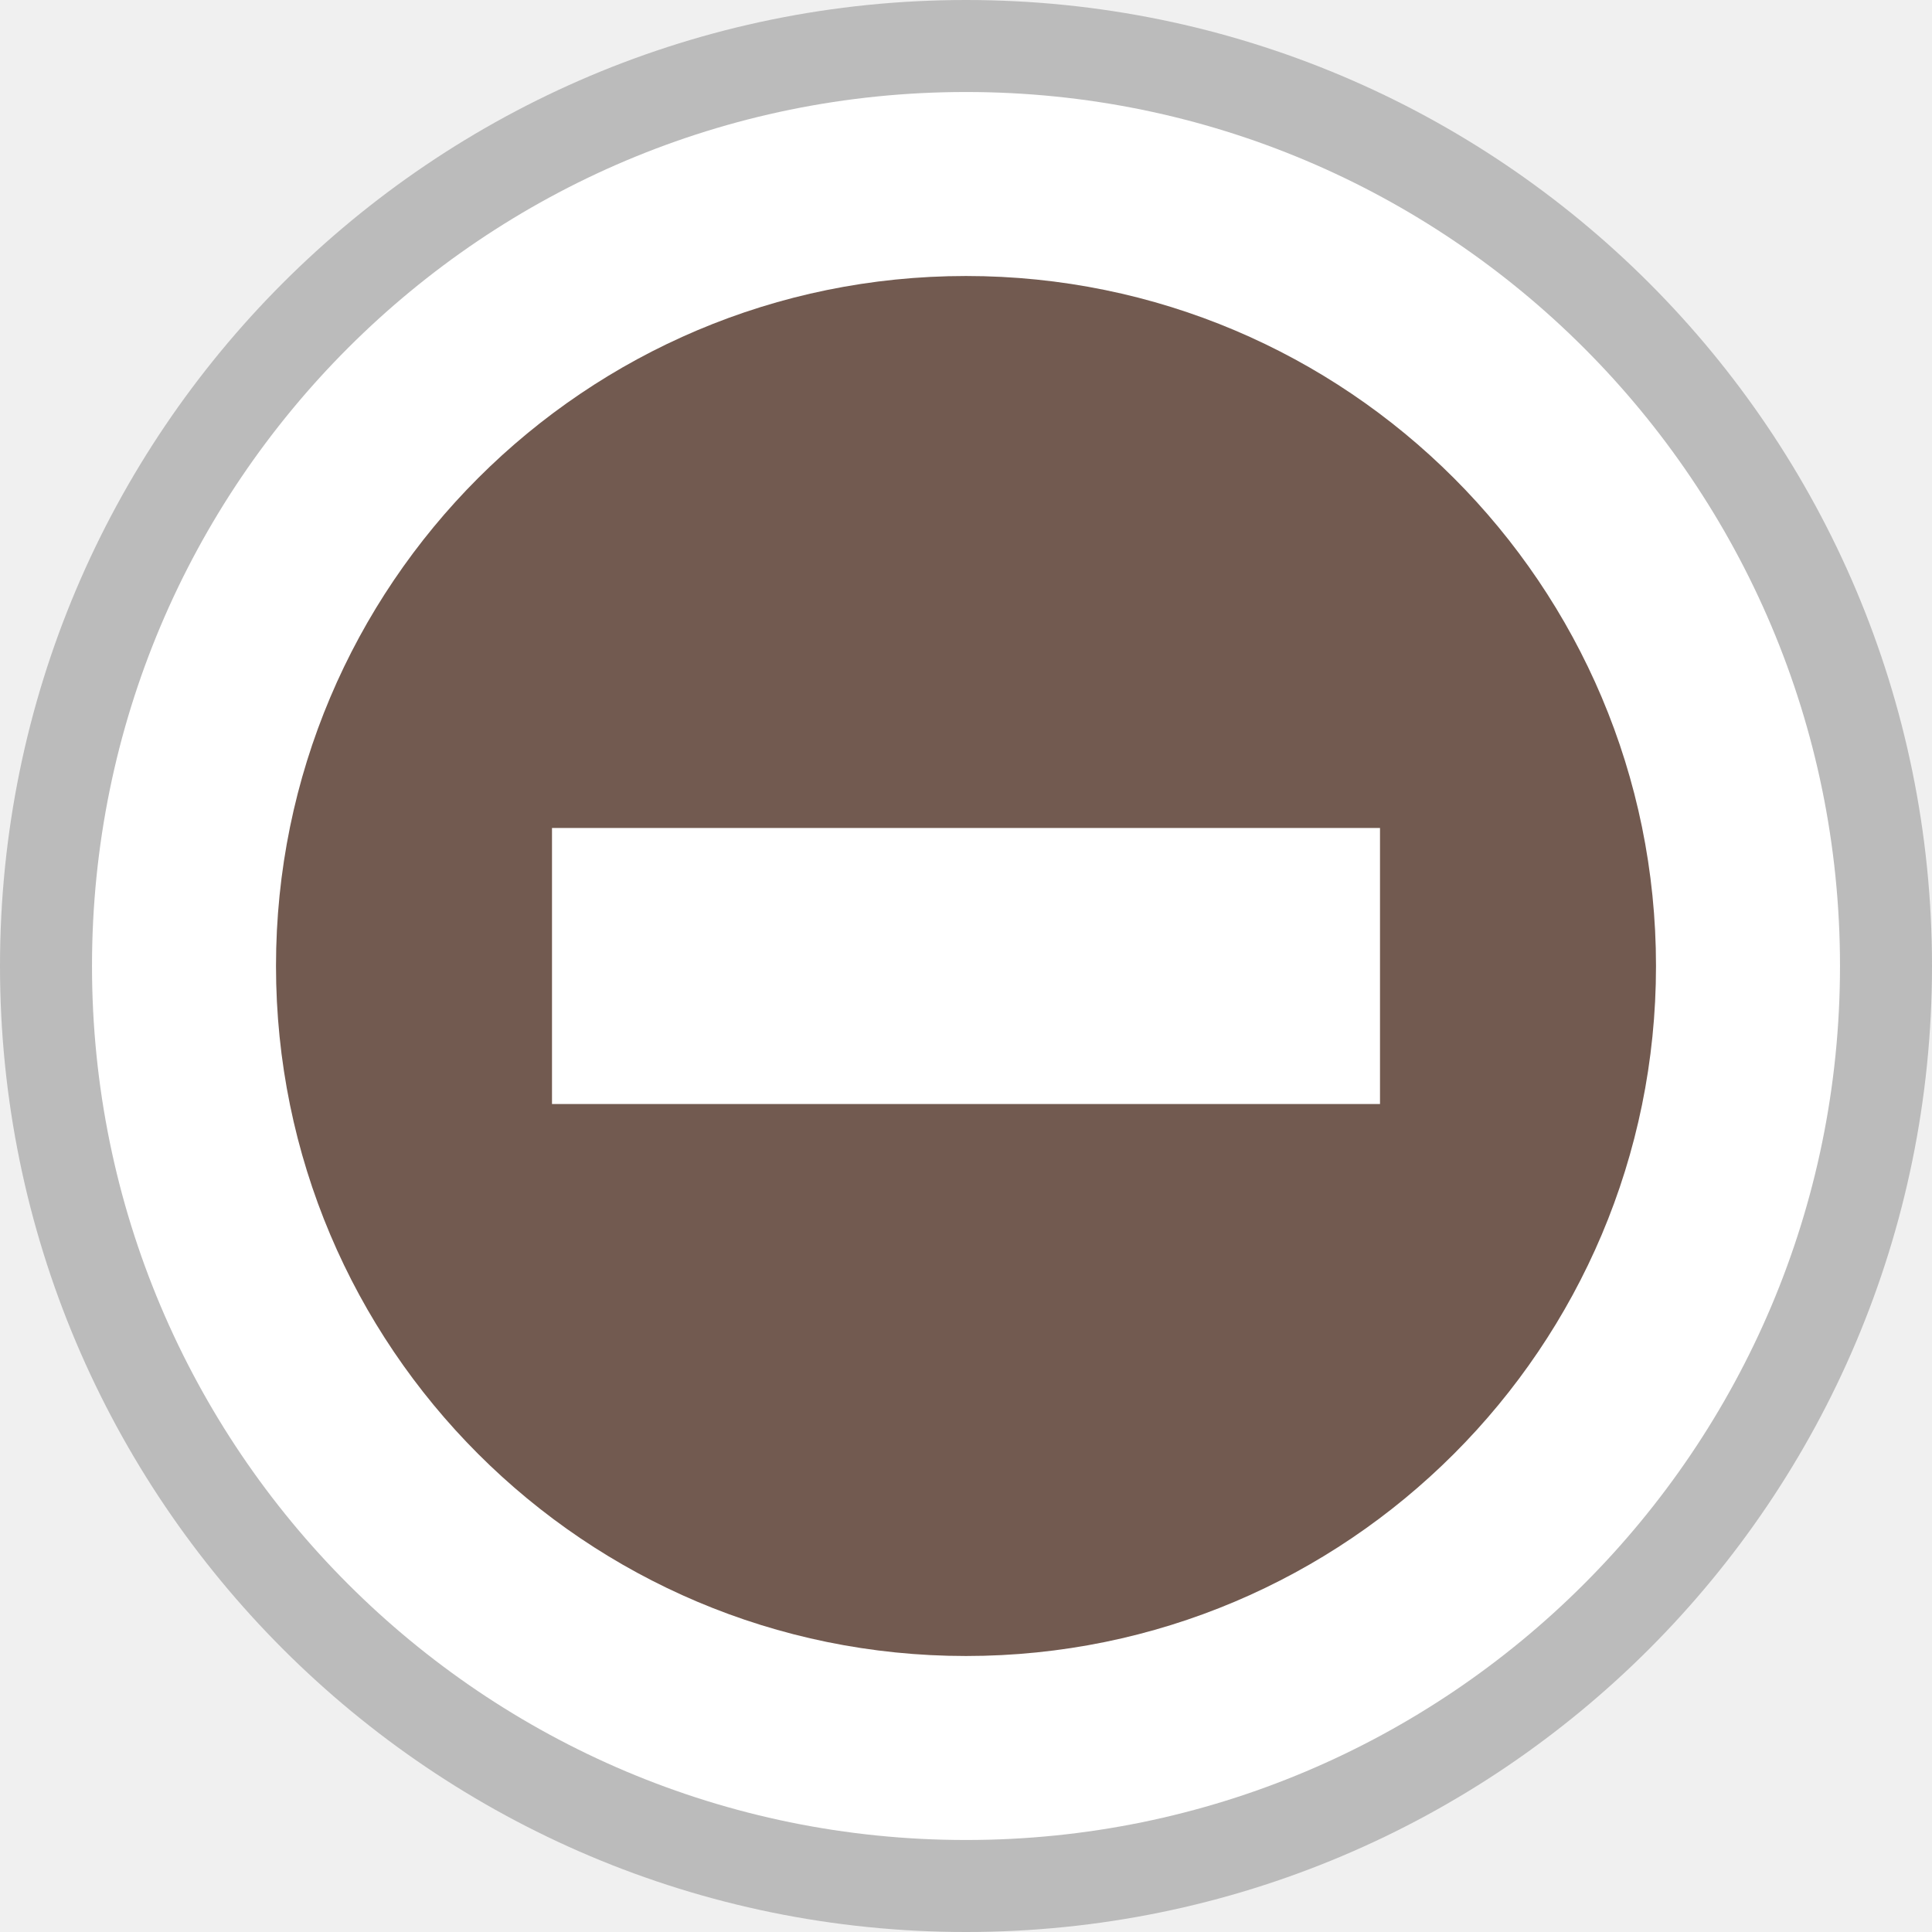
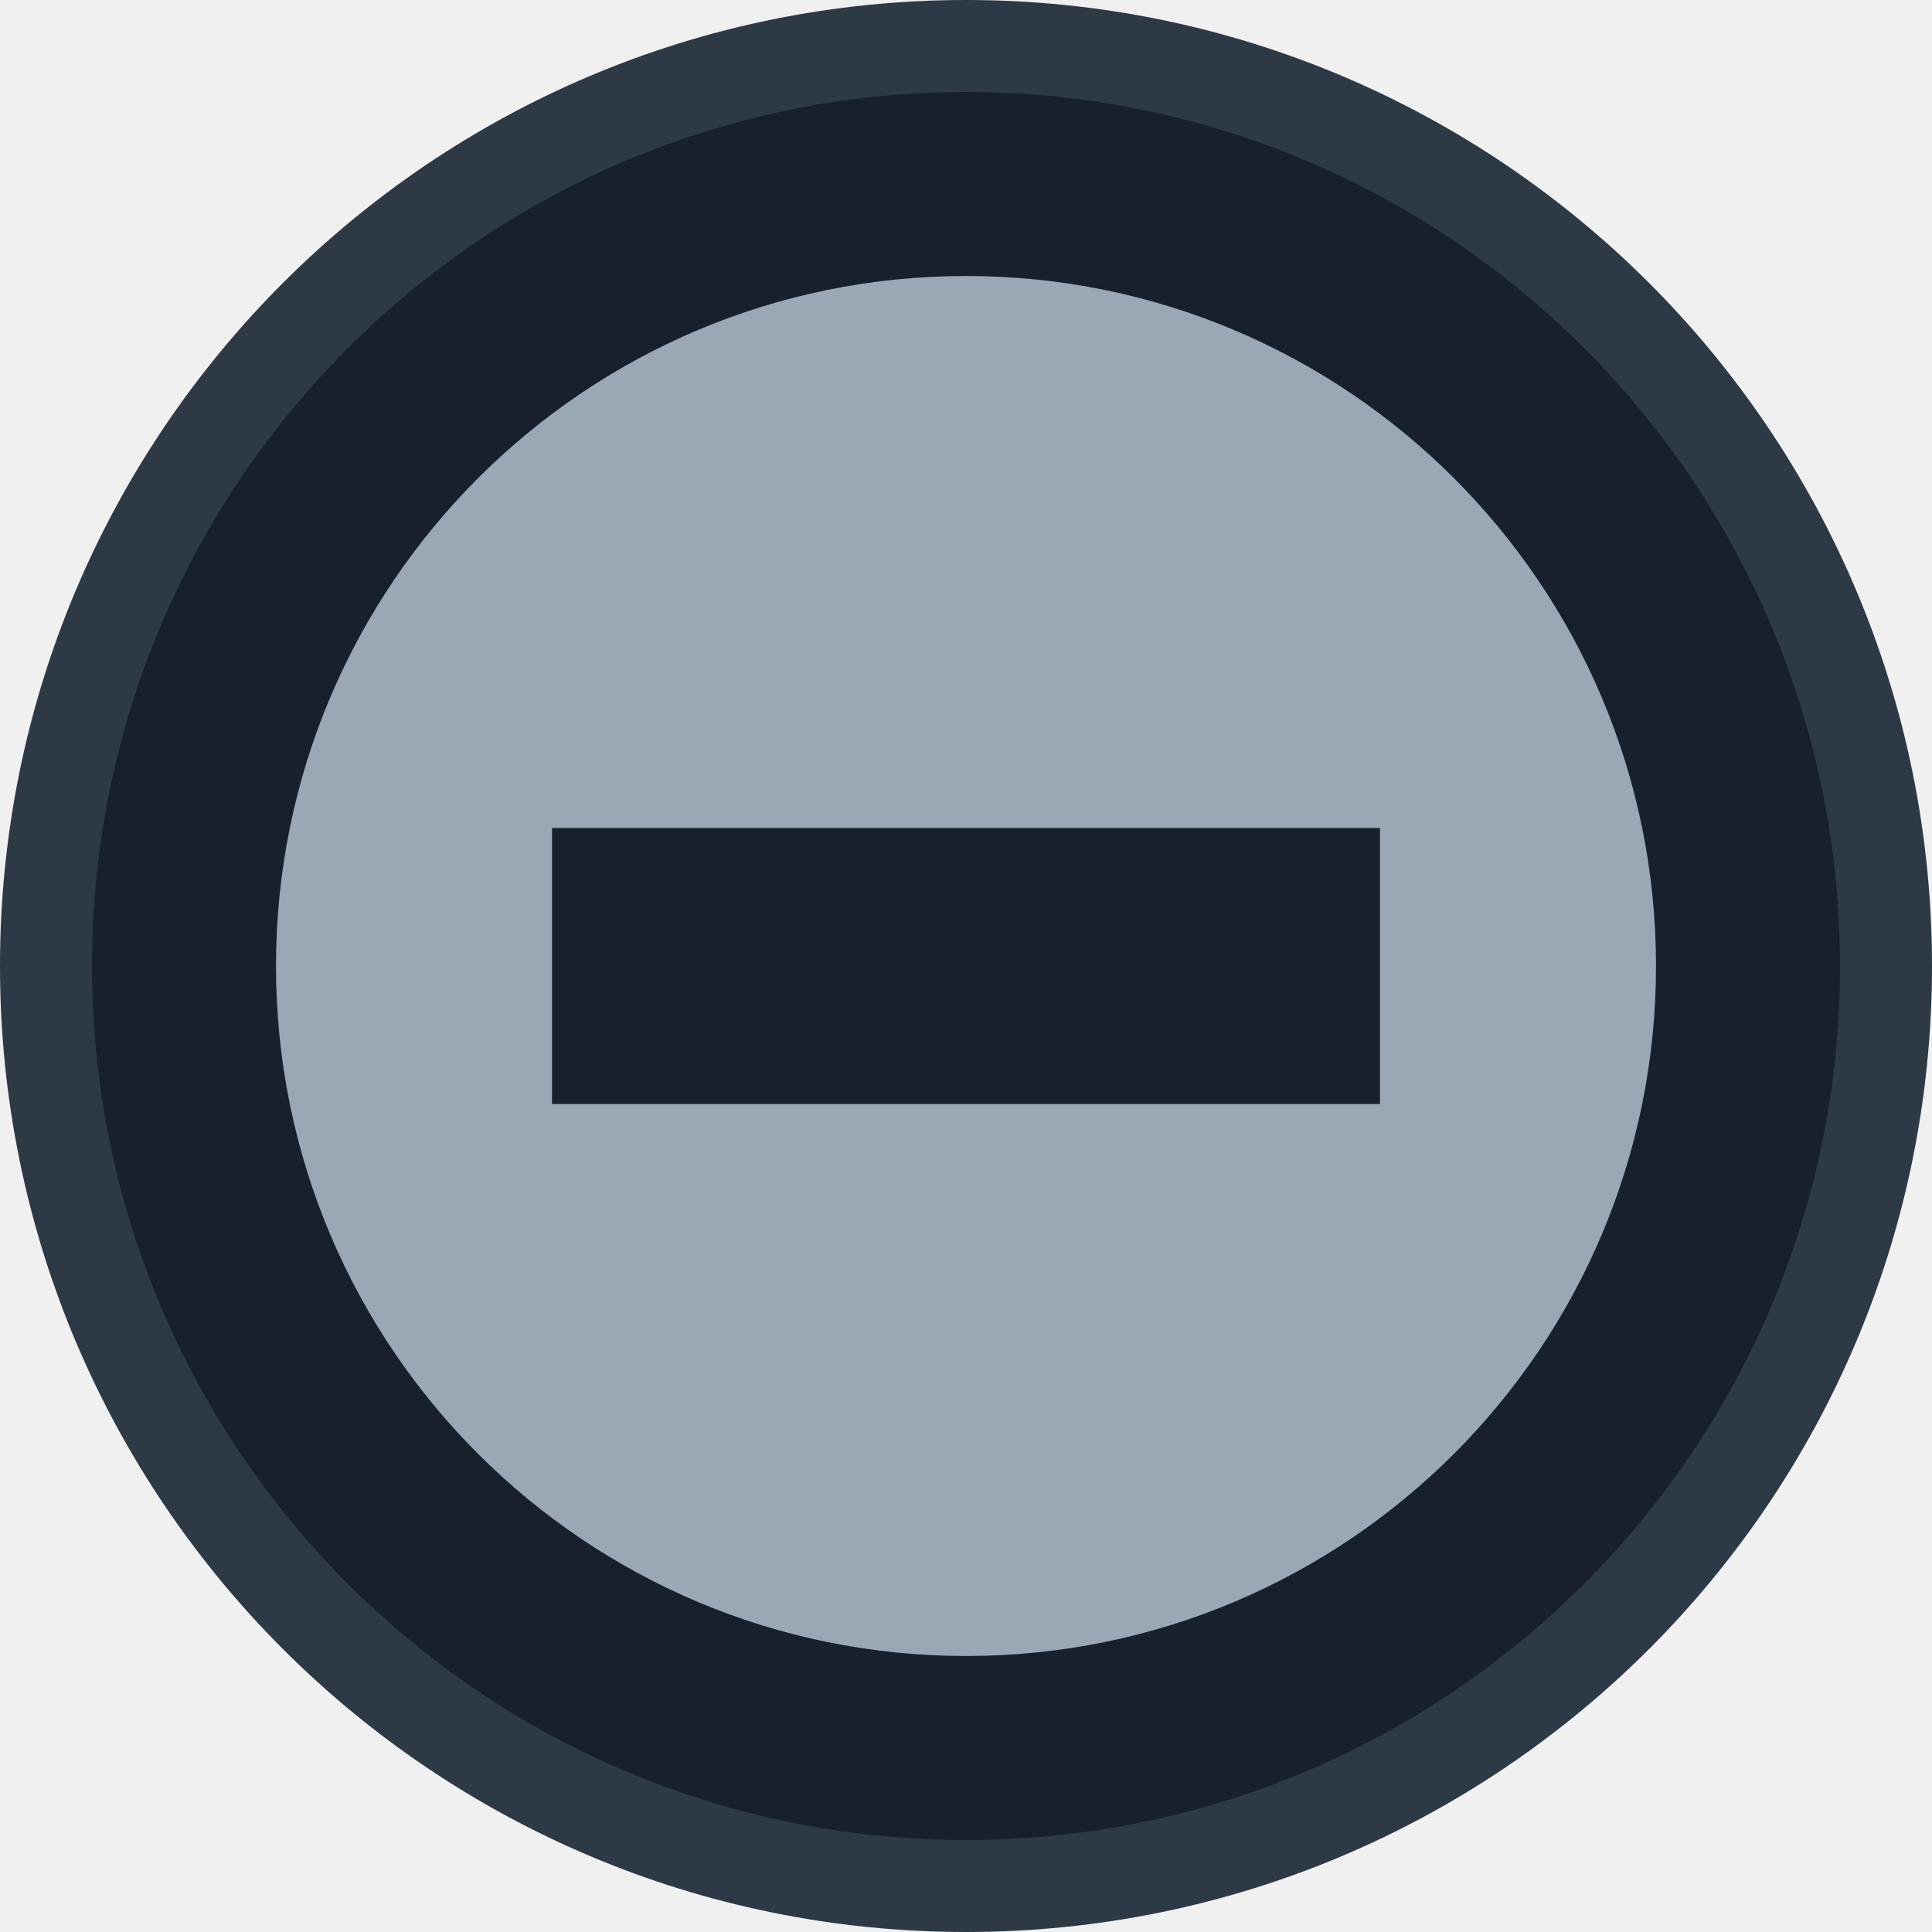
<svg xmlns="http://www.w3.org/2000/svg" viewBox="0 0 21 21" height="21" width="21">
  <rect fill="none" x="0" y="0" width="21" height="21" />
-   <rect x="1" y="1" rx="9.5" ry="9.5" width="19" height="19" stroke="#bbb" style="stroke-linejoin:round;stroke-miterlimit:4;" fill="#bbb" stroke-width="2" />
-   <rect x="1" y="1" width="19" height="19" rx="9.5" ry="9.5" fill="#fff" />
-   <path fill="#725a50" transform="translate(3 3)" d="M7.5,0C3.358,0,0,3.358,0,7.5S3.358,15,7.5,15S15,11.642,15,7.5S11.642,0,7.5,0z M3,6h9v3H3V6z" />
+   <rect x="1" y="1" rx="9.5" ry="9.5" width="19" height="19" stroke="#2e3946" style="stroke-linejoin:round;stroke-miterlimit:4;" fill="#2e3946" stroke-width="2" />
+   <rect x="1" y="1" width="19" height="19" rx="9.5" ry="9.5" fill="#18212b" />
+   <path fill="#9aa7b4" transform="translate(3 3)" d="M7.5,0C3.358,0,0,3.358,0,7.5S3.358,15,7.5,15S15,11.642,15,7.5S11.642,0,7.5,0z M3,6h9v3H3V6z" />
</svg>
